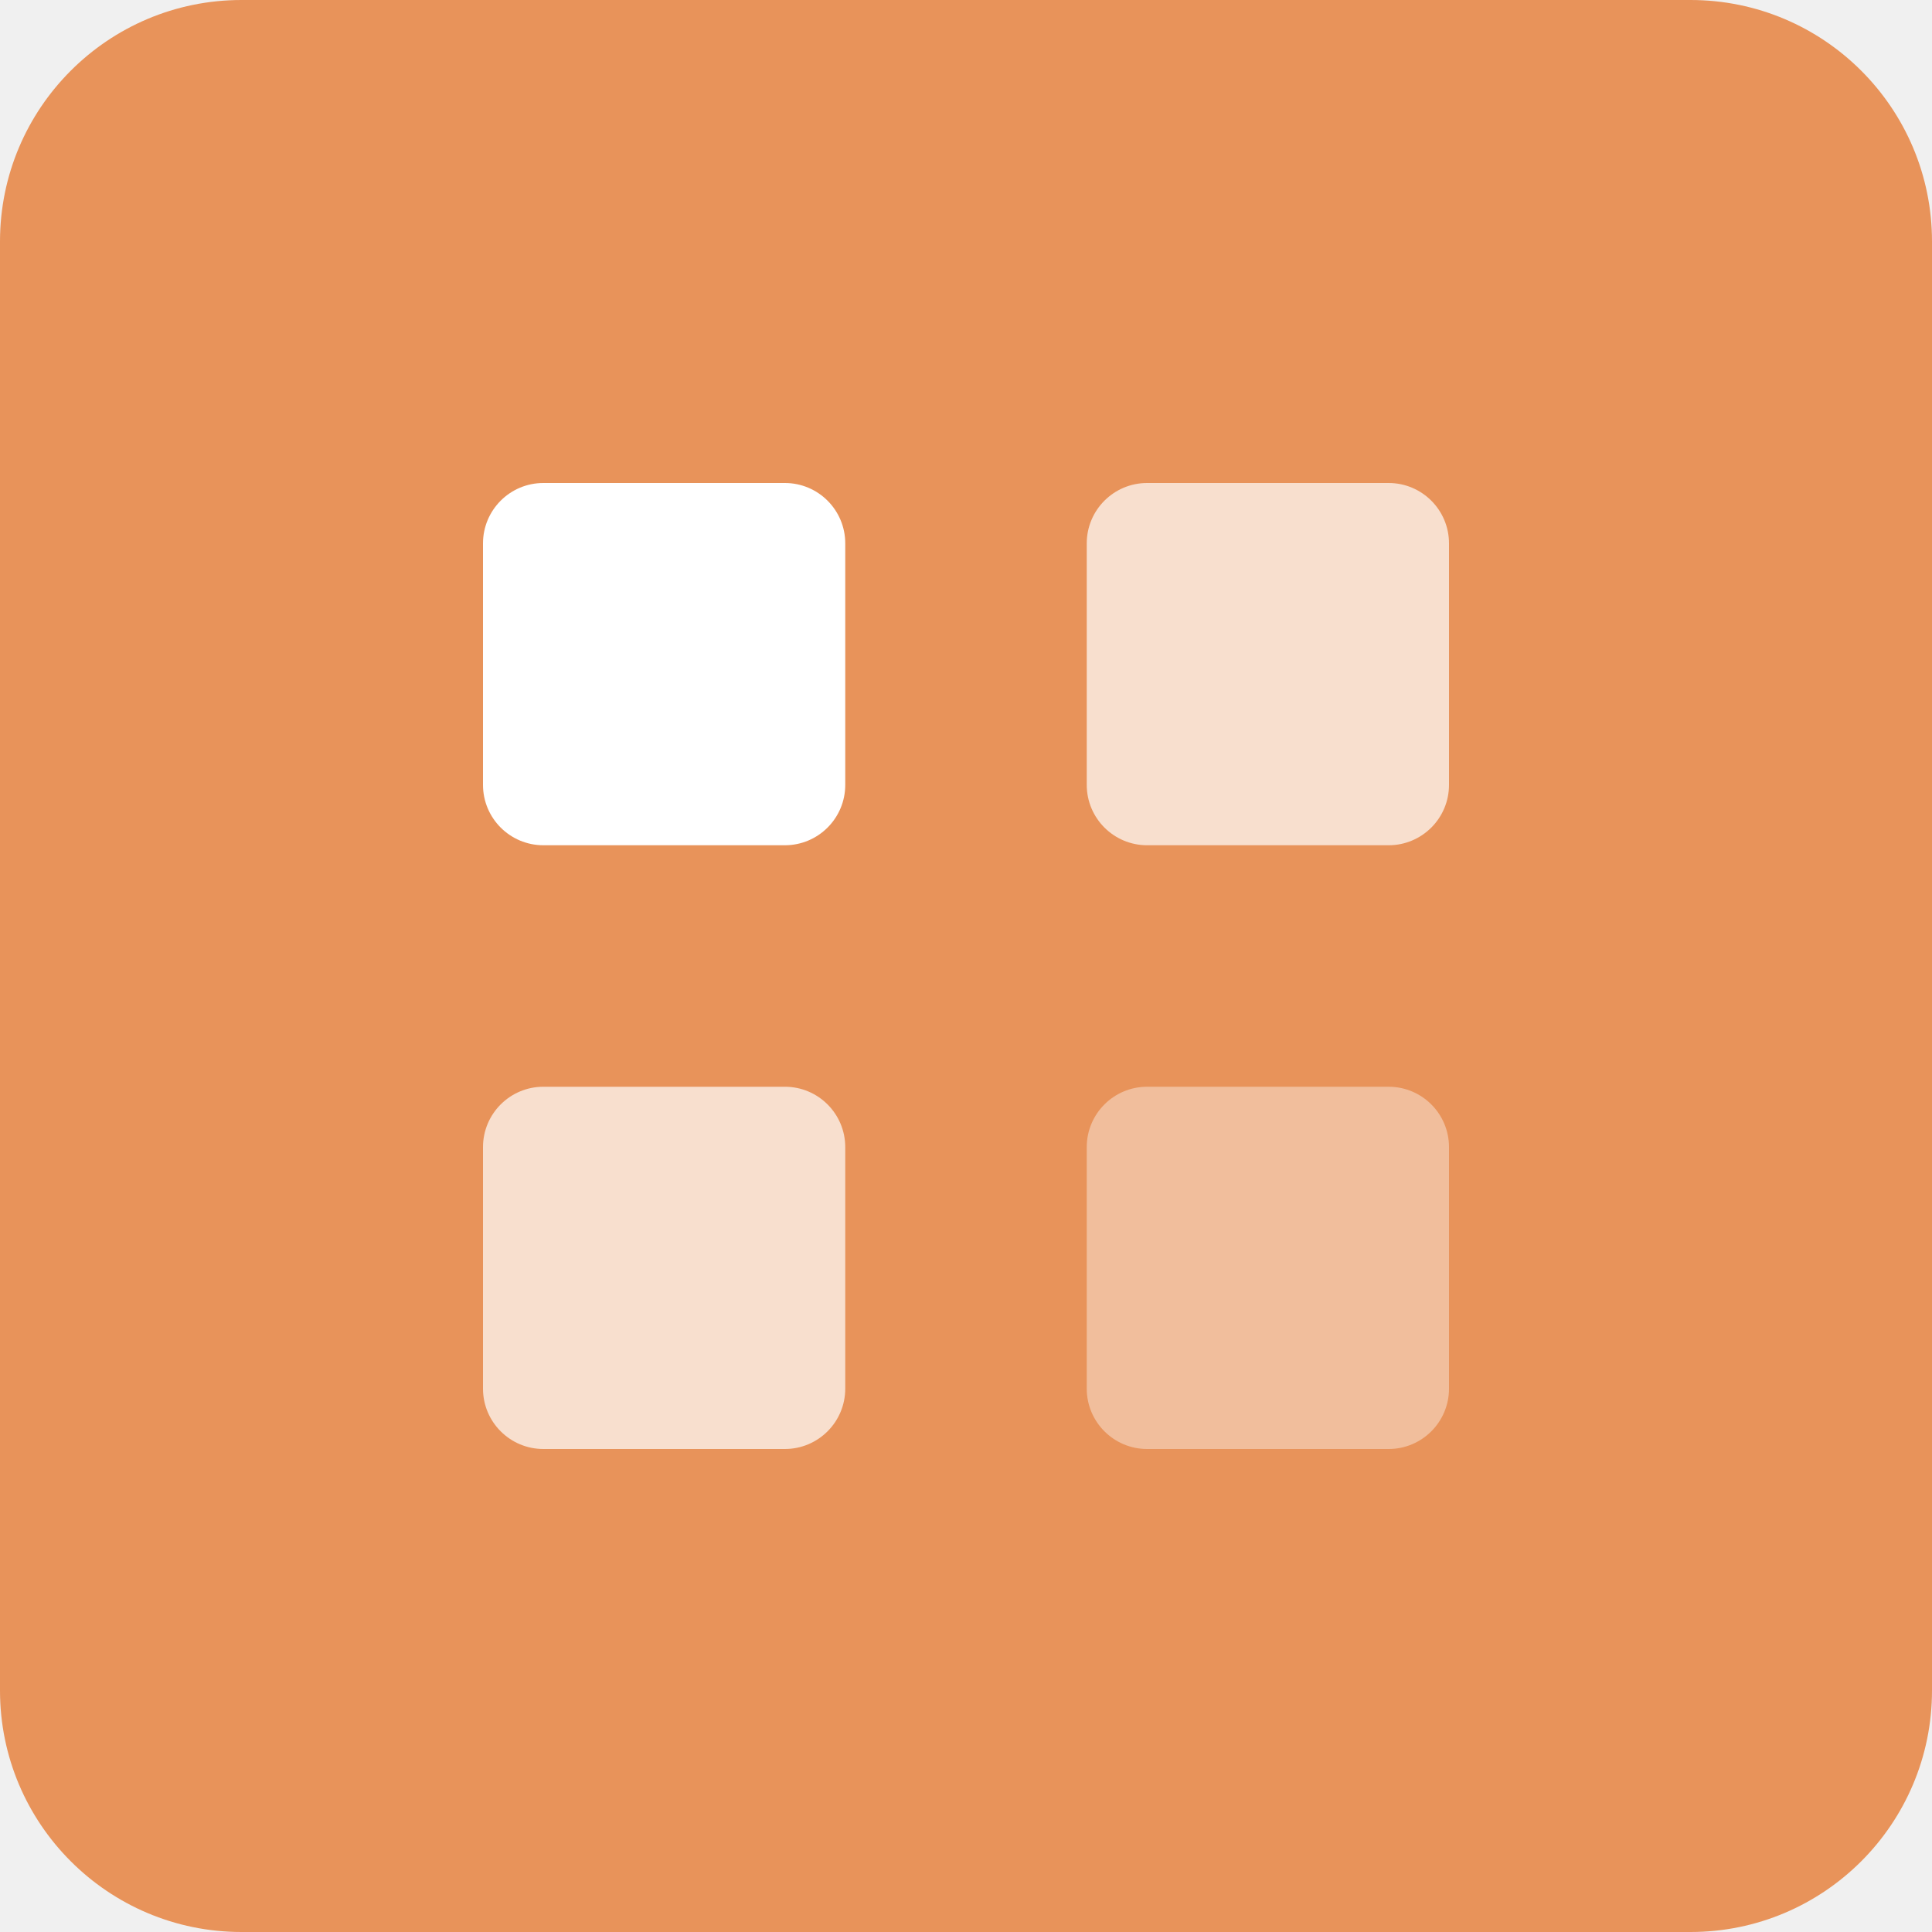
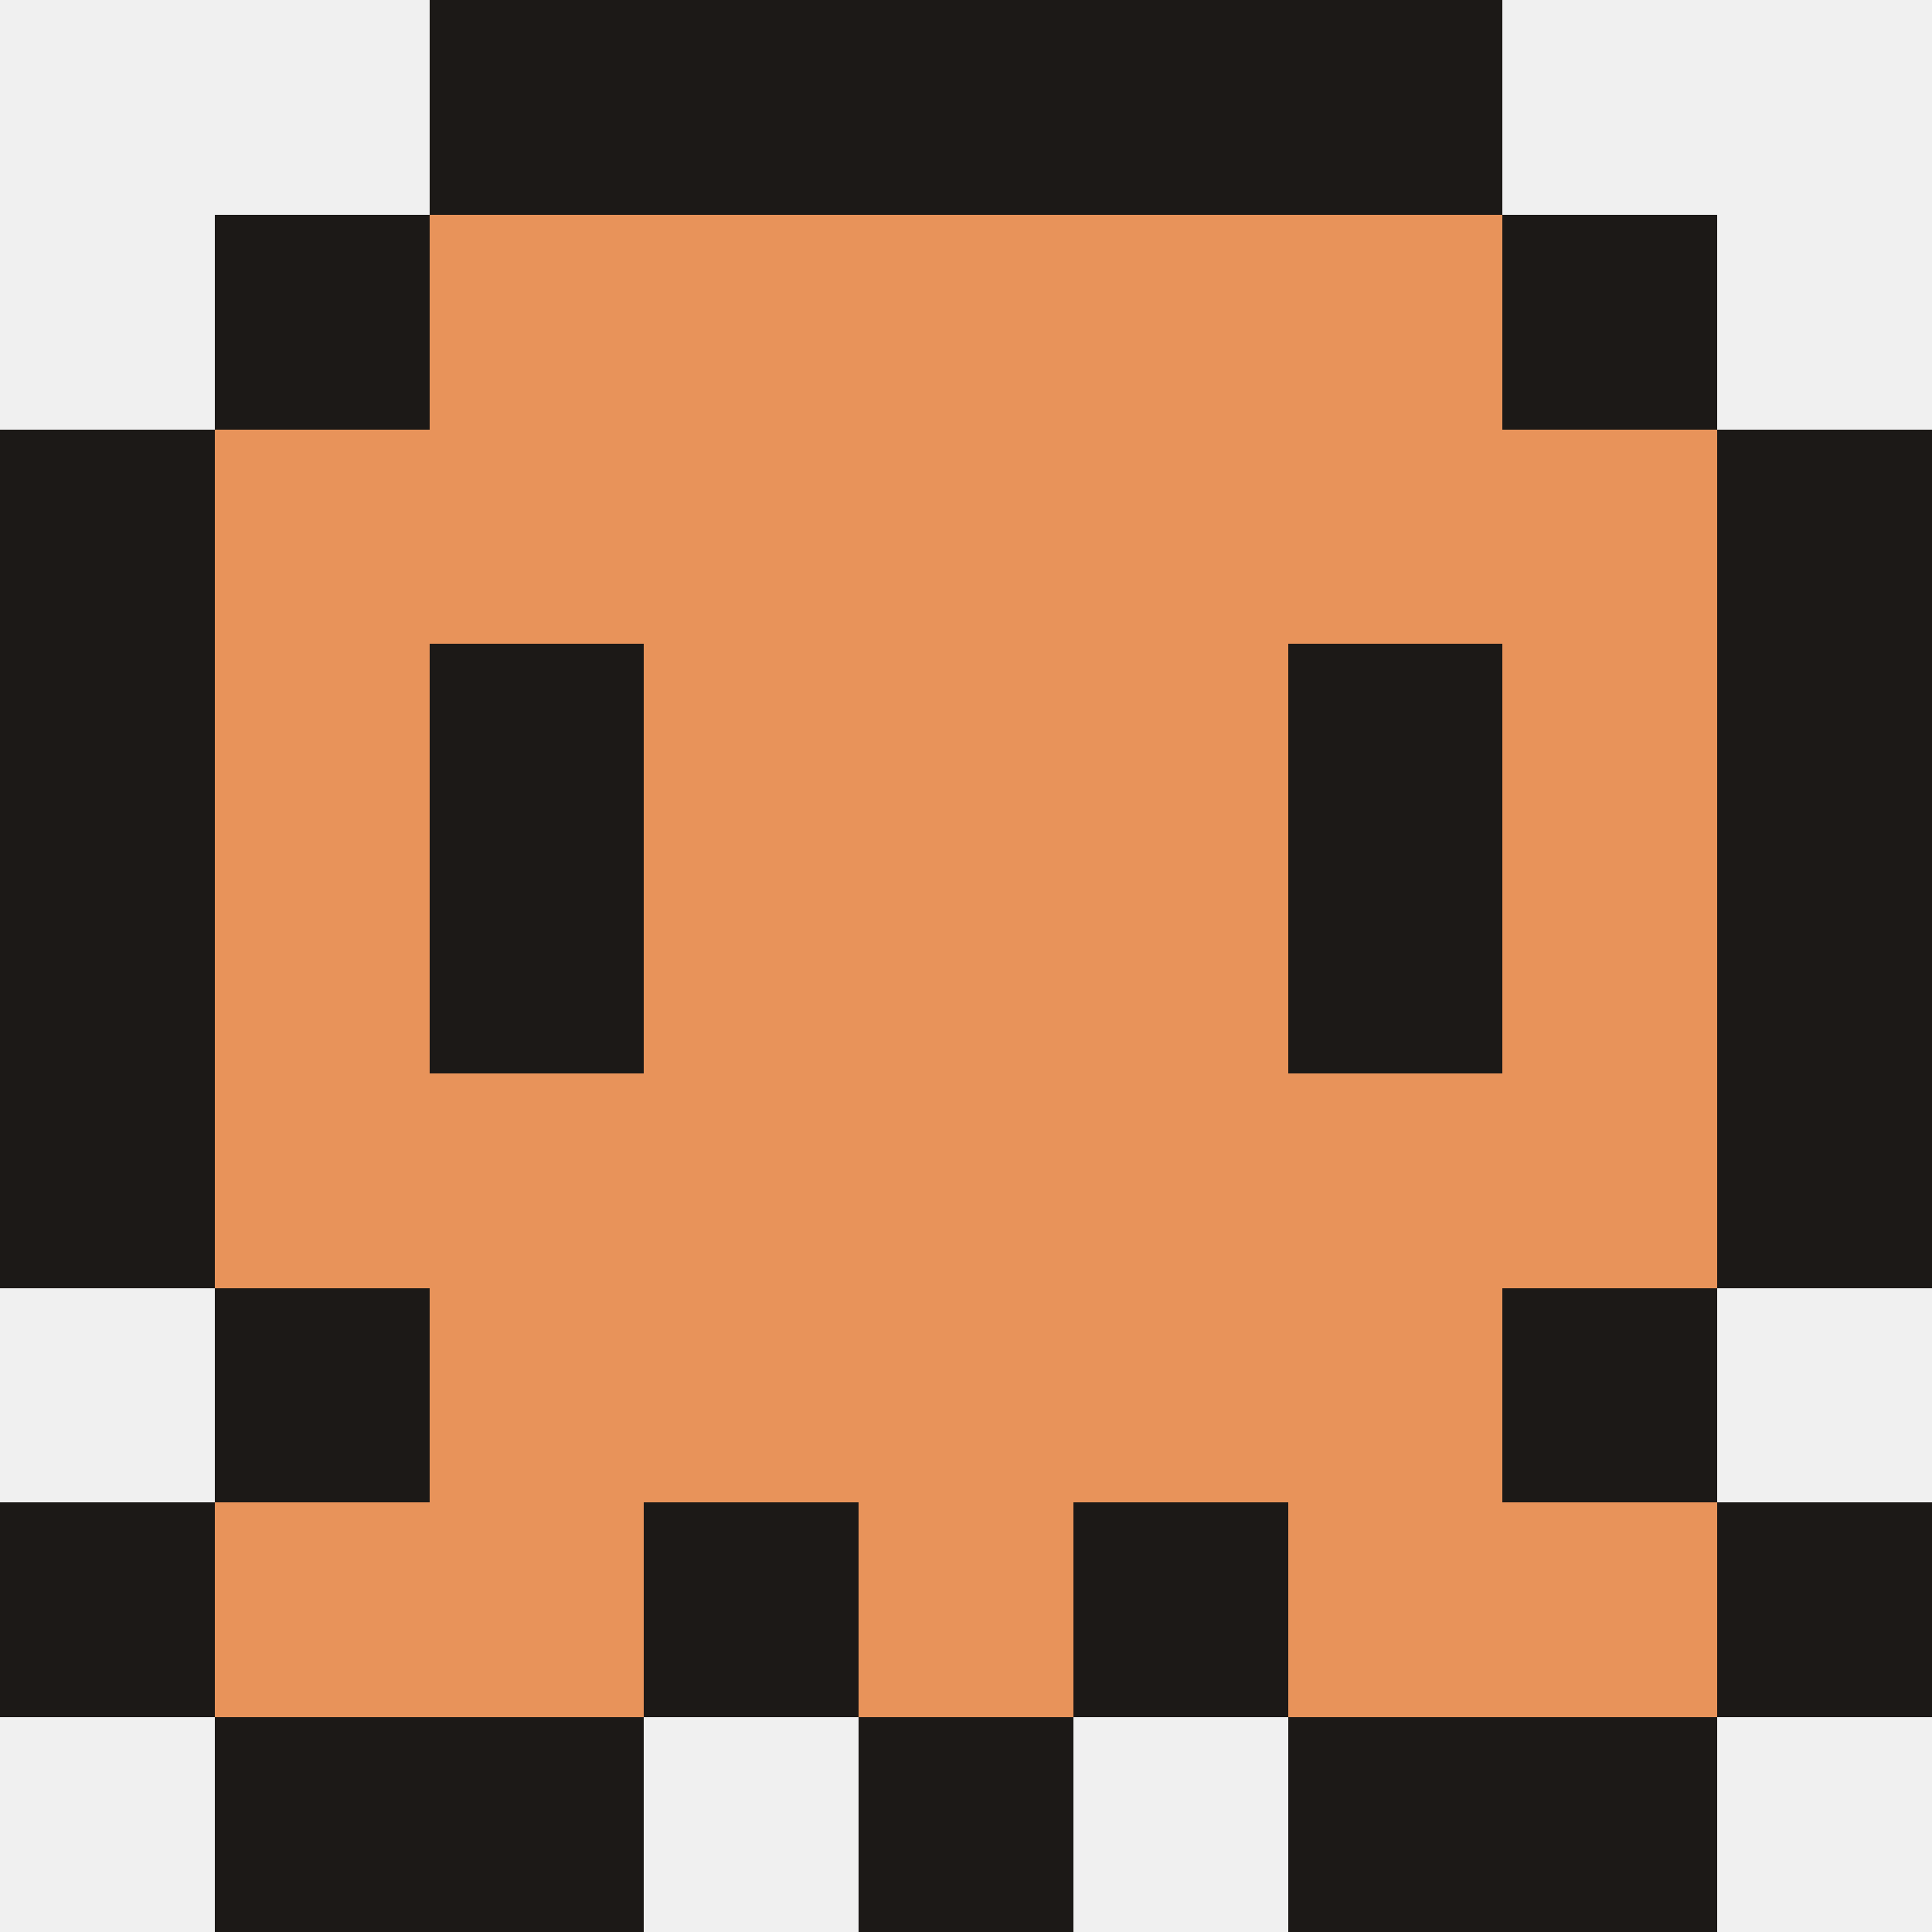
- <svg xmlns="http://www.w3.org/2000/svg" viewBox="0 0 16 16" width="16" height="16">
-   <rect width="16" height="16" rx="2" fill="#E8935A" />
-   <rect x="4" y="4" width="3" height="3" rx="0.5" fill="white" />
-   <rect x="9" y="4" width="3" height="3" rx="0.5" fill="white" opacity="0.7" />
-   <rect x="4" y="9" width="3" height="3" rx="0.5" fill="white" opacity="0.7" />
-   <rect x="9" y="9" width="3" height="3" rx="0.5" fill="white" opacity="0.4" />
+ <svg xmlns="http://www.w3.org/2000/svg" width="36" height="36" viewBox="0 0 36 36" fill="none" shape-rendering="crispEdges">
+   <style>.o{fill:#1C1917}@media (prefers-color-scheme:dark){.o{fill:#F5F5F4}}</style>
+   <rect y="8" width="4" height="4" class="o" />
+   <rect y="12" width="4" height="4" class="o" />
+   <rect x="8" y="12" width="4" height="4" class="o" />
+   <rect x="8" y="16" width="4" height="4" class="o" />
+   <rect x="24" y="16" width="4" height="4" class="o" />
+   <rect x="24" y="12" width="4" height="4" class="o" />
+   <rect y="16" width="4" height="4" class="o" />
+   <rect y="20" width="4" height="4" class="o" />
+   <rect x="32" y="8" width="4" height="4" class="o" />
+   <rect x="28" y="4" width="4" height="4" class="o" />
+   <rect x="24" width="4" height="4" class="o" />
+   <rect x="20" width="4" height="4" class="o" />
+   <rect x="16" width="4" height="4" class="o" />
+   <rect x="12" width="4" height="4" class="o" />
+   <rect x="8" width="4" height="4" class="o" />
+   <rect x="4" y="4" width="4" height="4" class="o" />
+   <rect x="32" y="12" width="4" height="4" class="o" />
+   <rect x="32" y="16" width="4" height="4" class="o" />
+   <rect x="32" y="20" width="4" height="4" class="o" />
+   <rect x="4" y="24" width="4" height="4" class="o" />
+   <rect y="28" width="4" height="4" class="o" />
+   <rect x="4" y="32" width="4" height="4" class="o" />
+   <rect x="8" y="32" width="4" height="4" class="o" />
+   <rect x="12" y="28" width="4" height="4" class="o" />
+   <rect x="16" y="32" width="4" height="4" class="o" />
+   <rect x="20" y="28" width="4" height="4" class="o" />
+   <rect x="24" y="32" width="4" height="4" class="o" />
+   <rect x="28" y="32" width="4" height="4" class="o" />
+   <rect x="32" y="28" width="4" height="4" class="o" />
+   <rect x="28" y="24" width="4" height="4" class="o" />
+   <rect x="4" y="8" width="4" height="4" fill="#E8935A" />
+   <rect x="4" y="12" width="4" height="4" fill="#E8935A" />
+   <rect x="4" y="16" width="4" height="4" fill="#E8935A" />
+   <rect x="4" y="20" width="4" height="4" fill="#E8935A" />
+   <rect x="8" y="20" width="4" height="4" fill="#E8935A" />
+   <rect x="8" y="24" width="4" height="4" fill="#E8935A" />
+   <rect x="8" y="28" width="4" height="4" fill="#E8935A" />
+   <rect x="4" y="28" width="4" height="4" fill="#E8935A" />
+   <rect x="8" y="8" width="4" height="4" fill="#E8935A" />
+   <rect x="8" y="4" width="4" height="4" fill="#E8935A" />
+   <rect x="12" y="4" width="4" height="4" fill="#E8935A" />
+   <rect x="28" y="8" width="4" height="4" fill="#E8935A" />
+   <rect x="24" y="8" width="4" height="4" fill="#E8935A" />
+   <rect x="20" y="8" width="4" height="4" fill="#E8935A" />
+   <rect x="24" y="4" width="4" height="4" fill="#E8935A" />
+   <rect x="20" y="4" width="4" height="4" fill="#E8935A" />
+   <rect x="16" y="8" width="4" height="4" fill="#E8935A" />
+   <rect x="16" y="4" width="4" height="4" fill="#E8935A" />
+   <rect x="12" y="8" width="4" height="4" fill="#E8935A" />
+   <rect x="12" y="12" width="4" height="4" fill="#E8935A" />
+   <rect x="20" y="16" width="4" height="4" fill="#E8935A" />
+   <rect x="20" y="12" width="4" height="4" fill="#E8935A" />
+   <rect x="16" y="16" width="4" height="4" fill="#E8935A" />
+   <rect x="16" y="12" width="4" height="4" fill="#E8935A" />
+   <rect x="12" y="16" width="4" height="4" fill="#E8935A" />
+   <rect x="12" y="20" width="4" height="4" fill="#E8935A" />
+   <rect x="20" y="24" width="4" height="4" fill="#E8935A" />
+   <rect x="24" y="24" width="4" height="4" fill="#E8935A" />
+   <rect x="24" y="28" width="4" height="4" fill="#E8935A" />
+   <rect x="28" y="28" width="4" height="4" fill="#E8935A" />
+   <rect x="20" y="20" width="4" height="4" fill="#E8935A" />
+   <rect x="24" y="20" width="4" height="4" fill="#E8935A" />
+   <rect x="28" y="20" width="4" height="4" fill="#E8935A" />
+   <rect x="28" y="16" width="4" height="4" fill="#E8935A" />
+   <rect x="28" y="12" width="4" height="4" fill="#E8935A" />
+   <rect x="20" y="20" width="4" height="4" fill="#E8935A" />
+   <rect x="16" y="24" width="4" height="4" fill="#E8935A" />
+   <rect x="16" y="28" width="4" height="4" fill="#E8935A" />
+   <rect x="16" y="20" width="4" height="4" fill="#E8935A" />
+   <rect x="12" y="24" width="4" height="4" fill="#E8935A" />
</svg>
